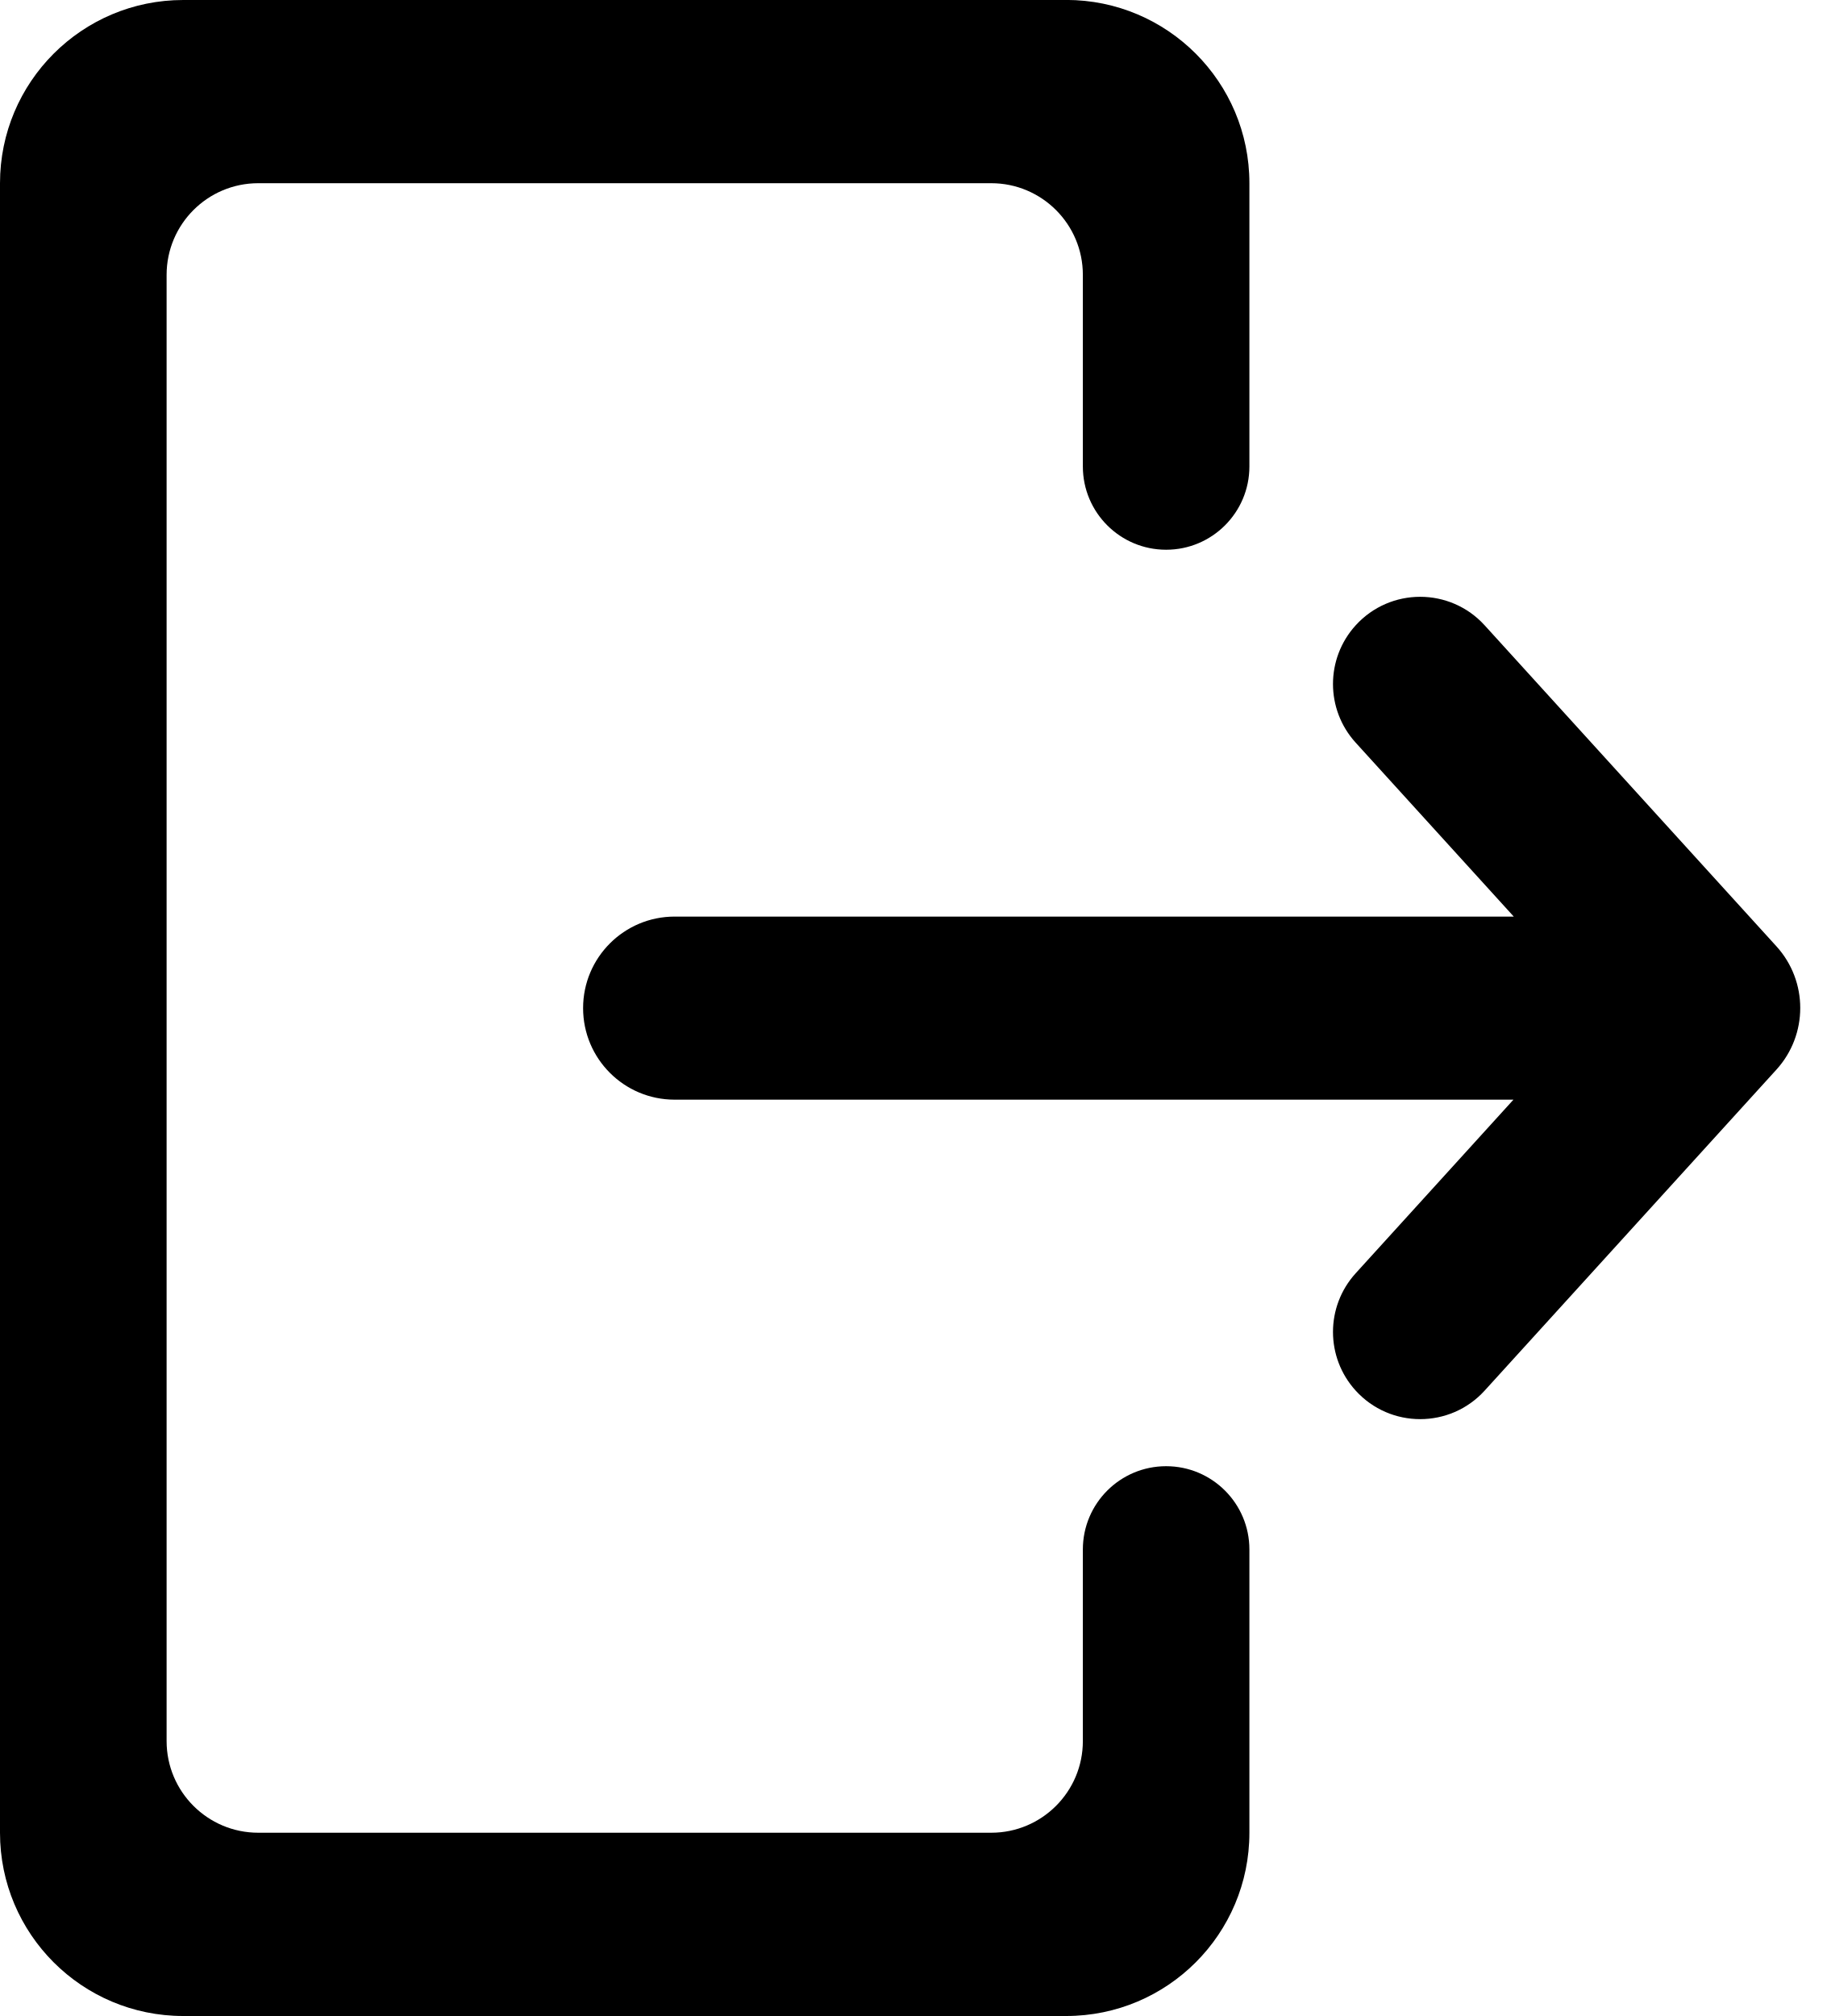
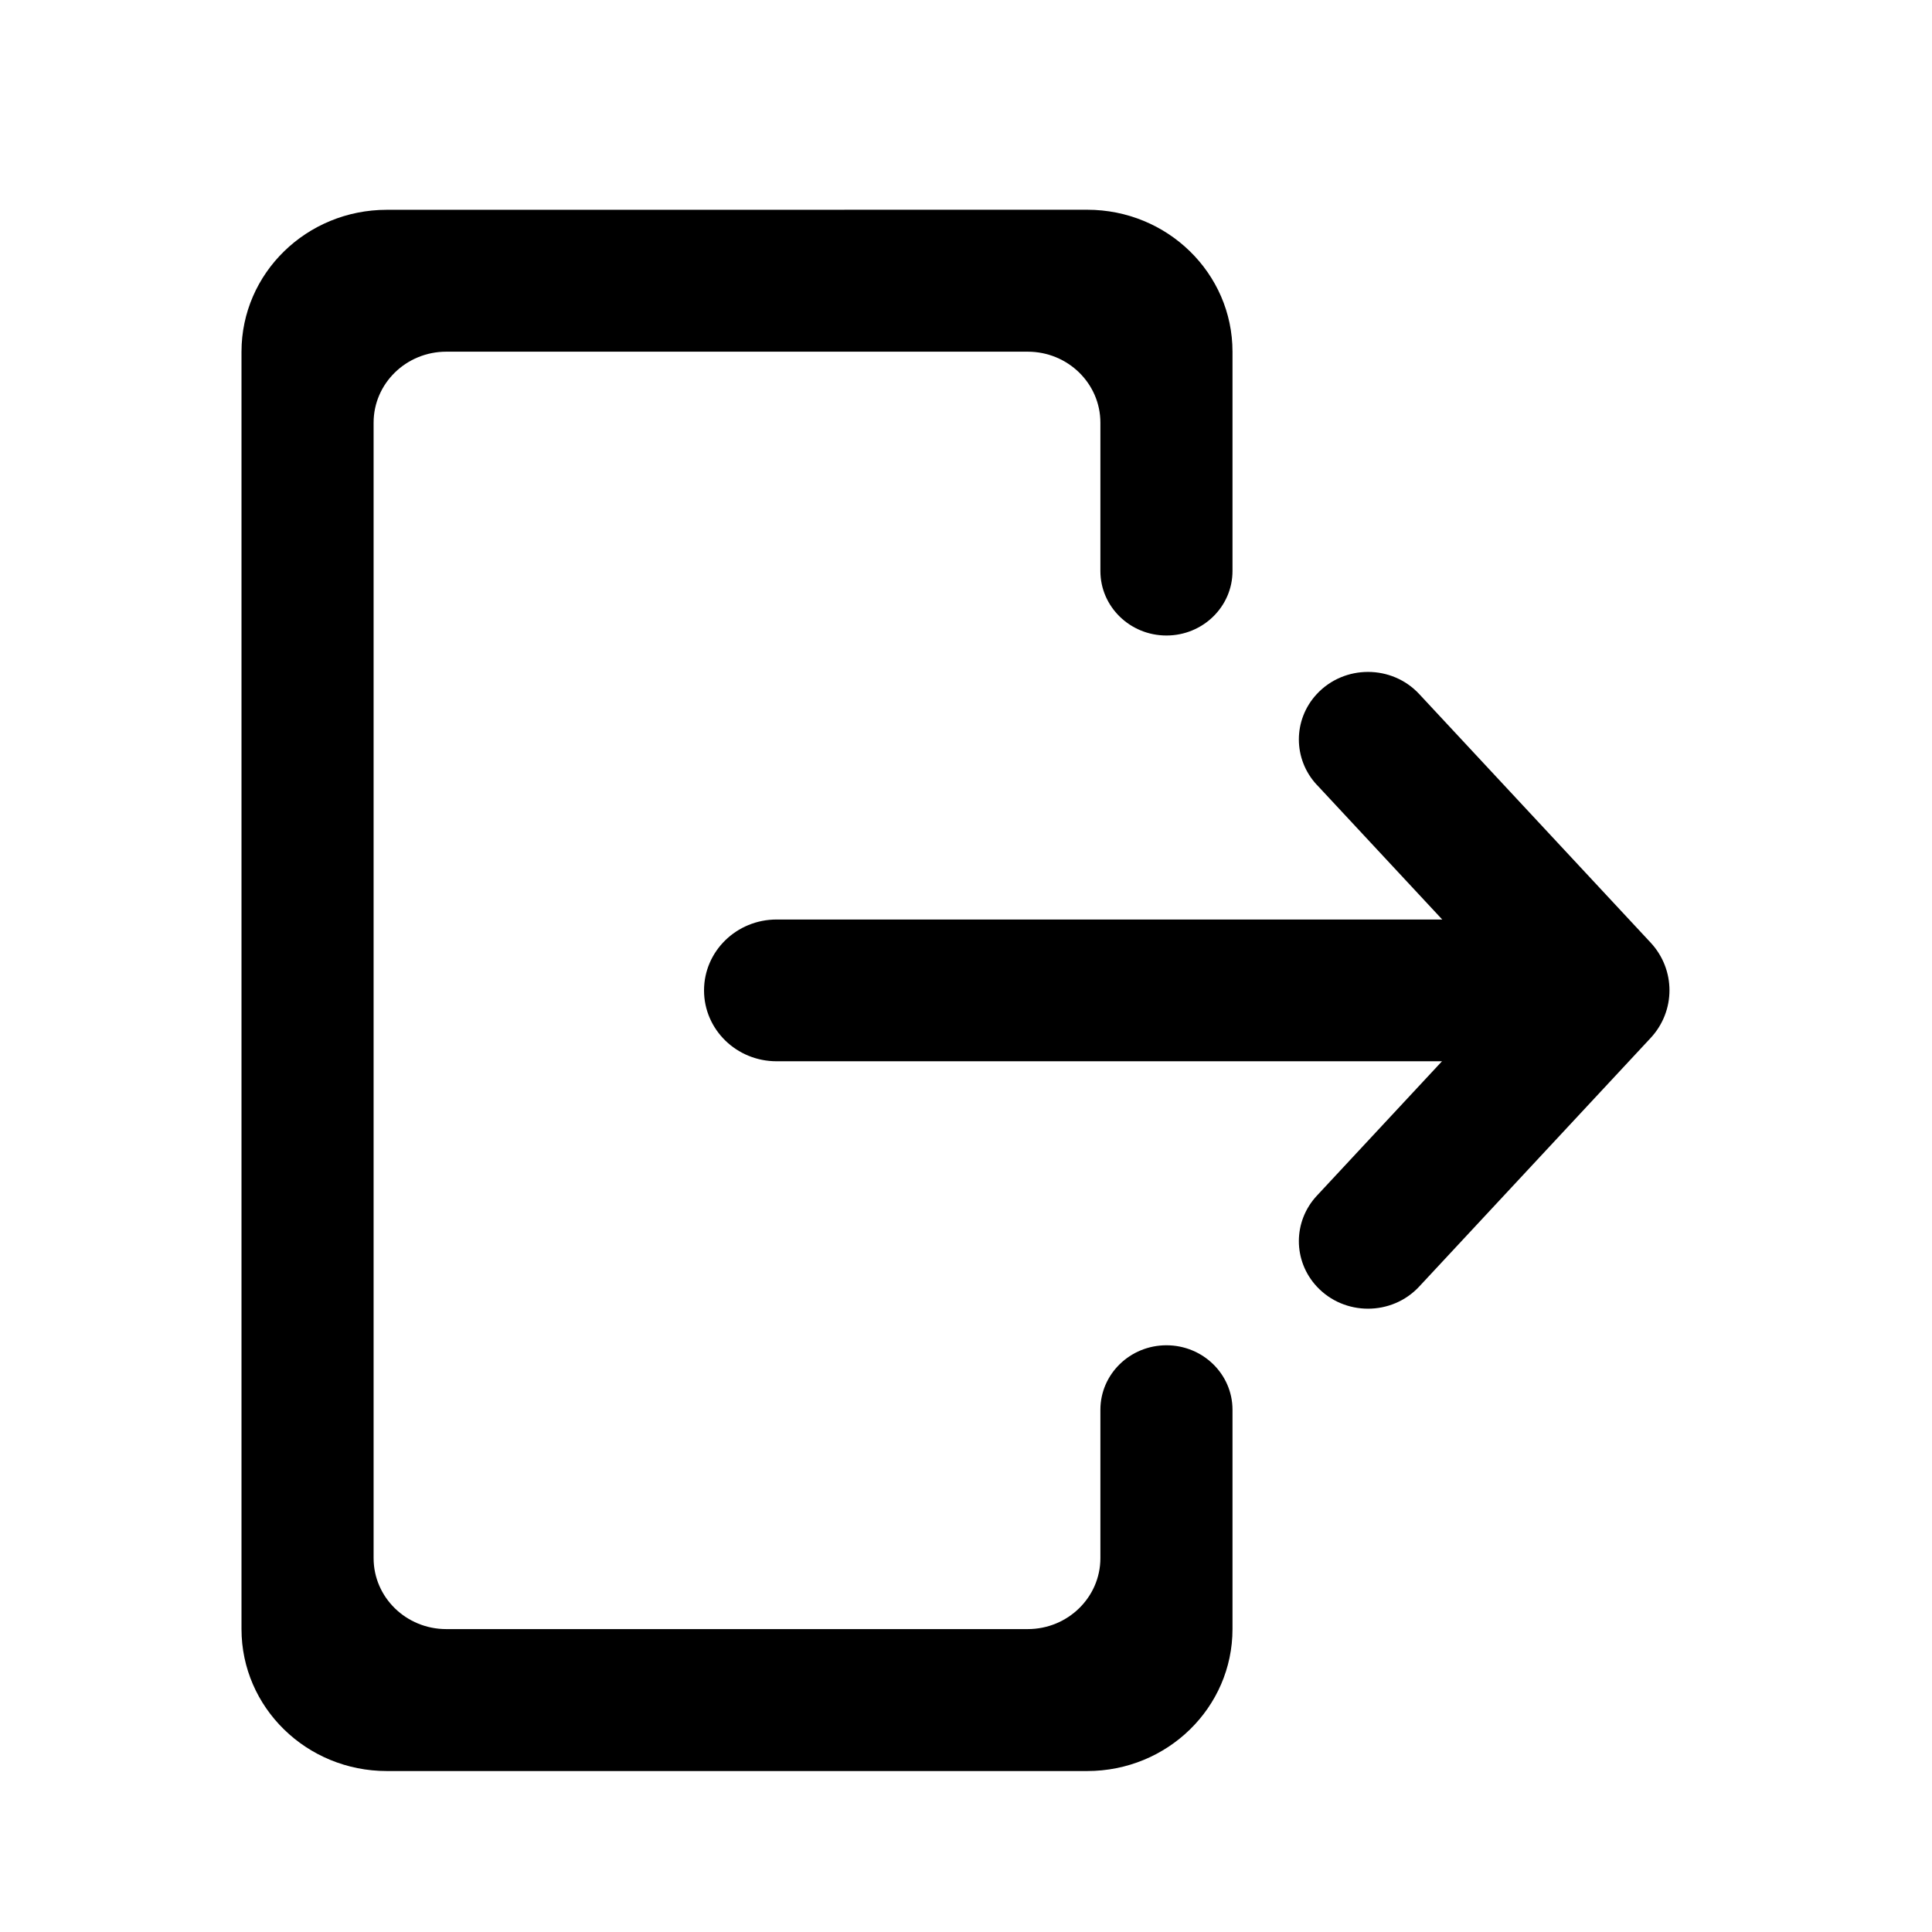
- <svg xmlns="http://www.w3.org/2000/svg" version="1.1" width="29" height="32" viewBox="0 0 29 32">
-   <path d="M2.909 0c-1.607 0-2.909 1.302-2.909 2.909v26.182c0 1.607 1.302 2.909 2.909 2.909h14.017c1.607 0 2.909-1.302 2.909-2.909v-4.496c0-0.73-0.592-1.322-1.322-1.322v0c-0.73 0-1.322 0.592-1.322 1.322v3.041c0 0.803-0.651 1.455-1.455 1.455h-11.636c-0.803 0-1.455-0.651-1.455-1.455v-23.273c0-0.803 0.651-1.455 1.455-1.455h11.636c0.803 0 1.455 0.651 1.455 1.455v3.041c0 0.73 0.592 1.322 1.322 1.322v0c0.73 0 1.322-0.592 1.322-1.322v-4.496c0-1.607-1.303-2.909-2.909-2.909h-14.017zM21.522 11.788c-0.48-0.528-0.48-1.334 0-1.862v0c0.549-0.604 1.499-0.604 2.048 0l4.632 5.095c0.504 0.555 0.504 1.402 0 1.957l-4.632 5.095c-0.549 0.604-1.499 0.604-2.048 0v0c-0.48-0.528-0.48-1.334 0-1.862l2.505-2.756h-13.317c-0.803 0-1.453-0.651-1.453-1.453v0c0-0.803 0.651-1.453 1.453-1.453h13.322l-2.51-2.761z" />
+ <svg xmlns="http://www.w3.org/2000/svg" version="1.1" width="32" height="32" viewBox="0 0 32 32">
+   <path d="M6.407 3.475c-1.33 0-2.407 1.052-2.407 2.351v21.157c0 1.299 1.078 2.351 2.407 2.351h11.6c1.33 0 2.407-1.052 2.407-2.351v-3.633c0-0.59-0.49-1.068-1.094-1.068v0c-0.604 0-1.094 0.478-1.094 1.068v2.457c0 0.649-0.539 1.176-1.204 1.176h-9.63c-0.665 0-1.204-0.526-1.204-1.176v-18.806c0-0.649 0.539-1.176 1.204-1.176h9.63c0.665 0 1.204 0.526 1.204 1.176v2.457c0 0.59 0.49 1.068 1.094 1.068v0c0.604 0 1.094-0.478 1.094-1.068v-3.633c0-1.299-1.078-2.351-2.407-2.351l-11.6 0.001zM21.811 13c-0.397-0.427-0.397-1.078 0-1.505v0c0.454-0.488 1.241-0.488 1.695 0l3.833 4.117c0.417 0.448 0.417 1.133 0 1.581l-3.833 4.117c-0.454 0.488-1.241 0.488-1.695 0v0c-0.397-0.427-0.397-1.078 0-1.505l2.073-2.227h-11.021c-0.665 0-1.202-0.526-1.202-1.174v0c0-0.649 0.539-1.174 1.202-1.174h11.025l-2.077-2.231z" />
</svg>
